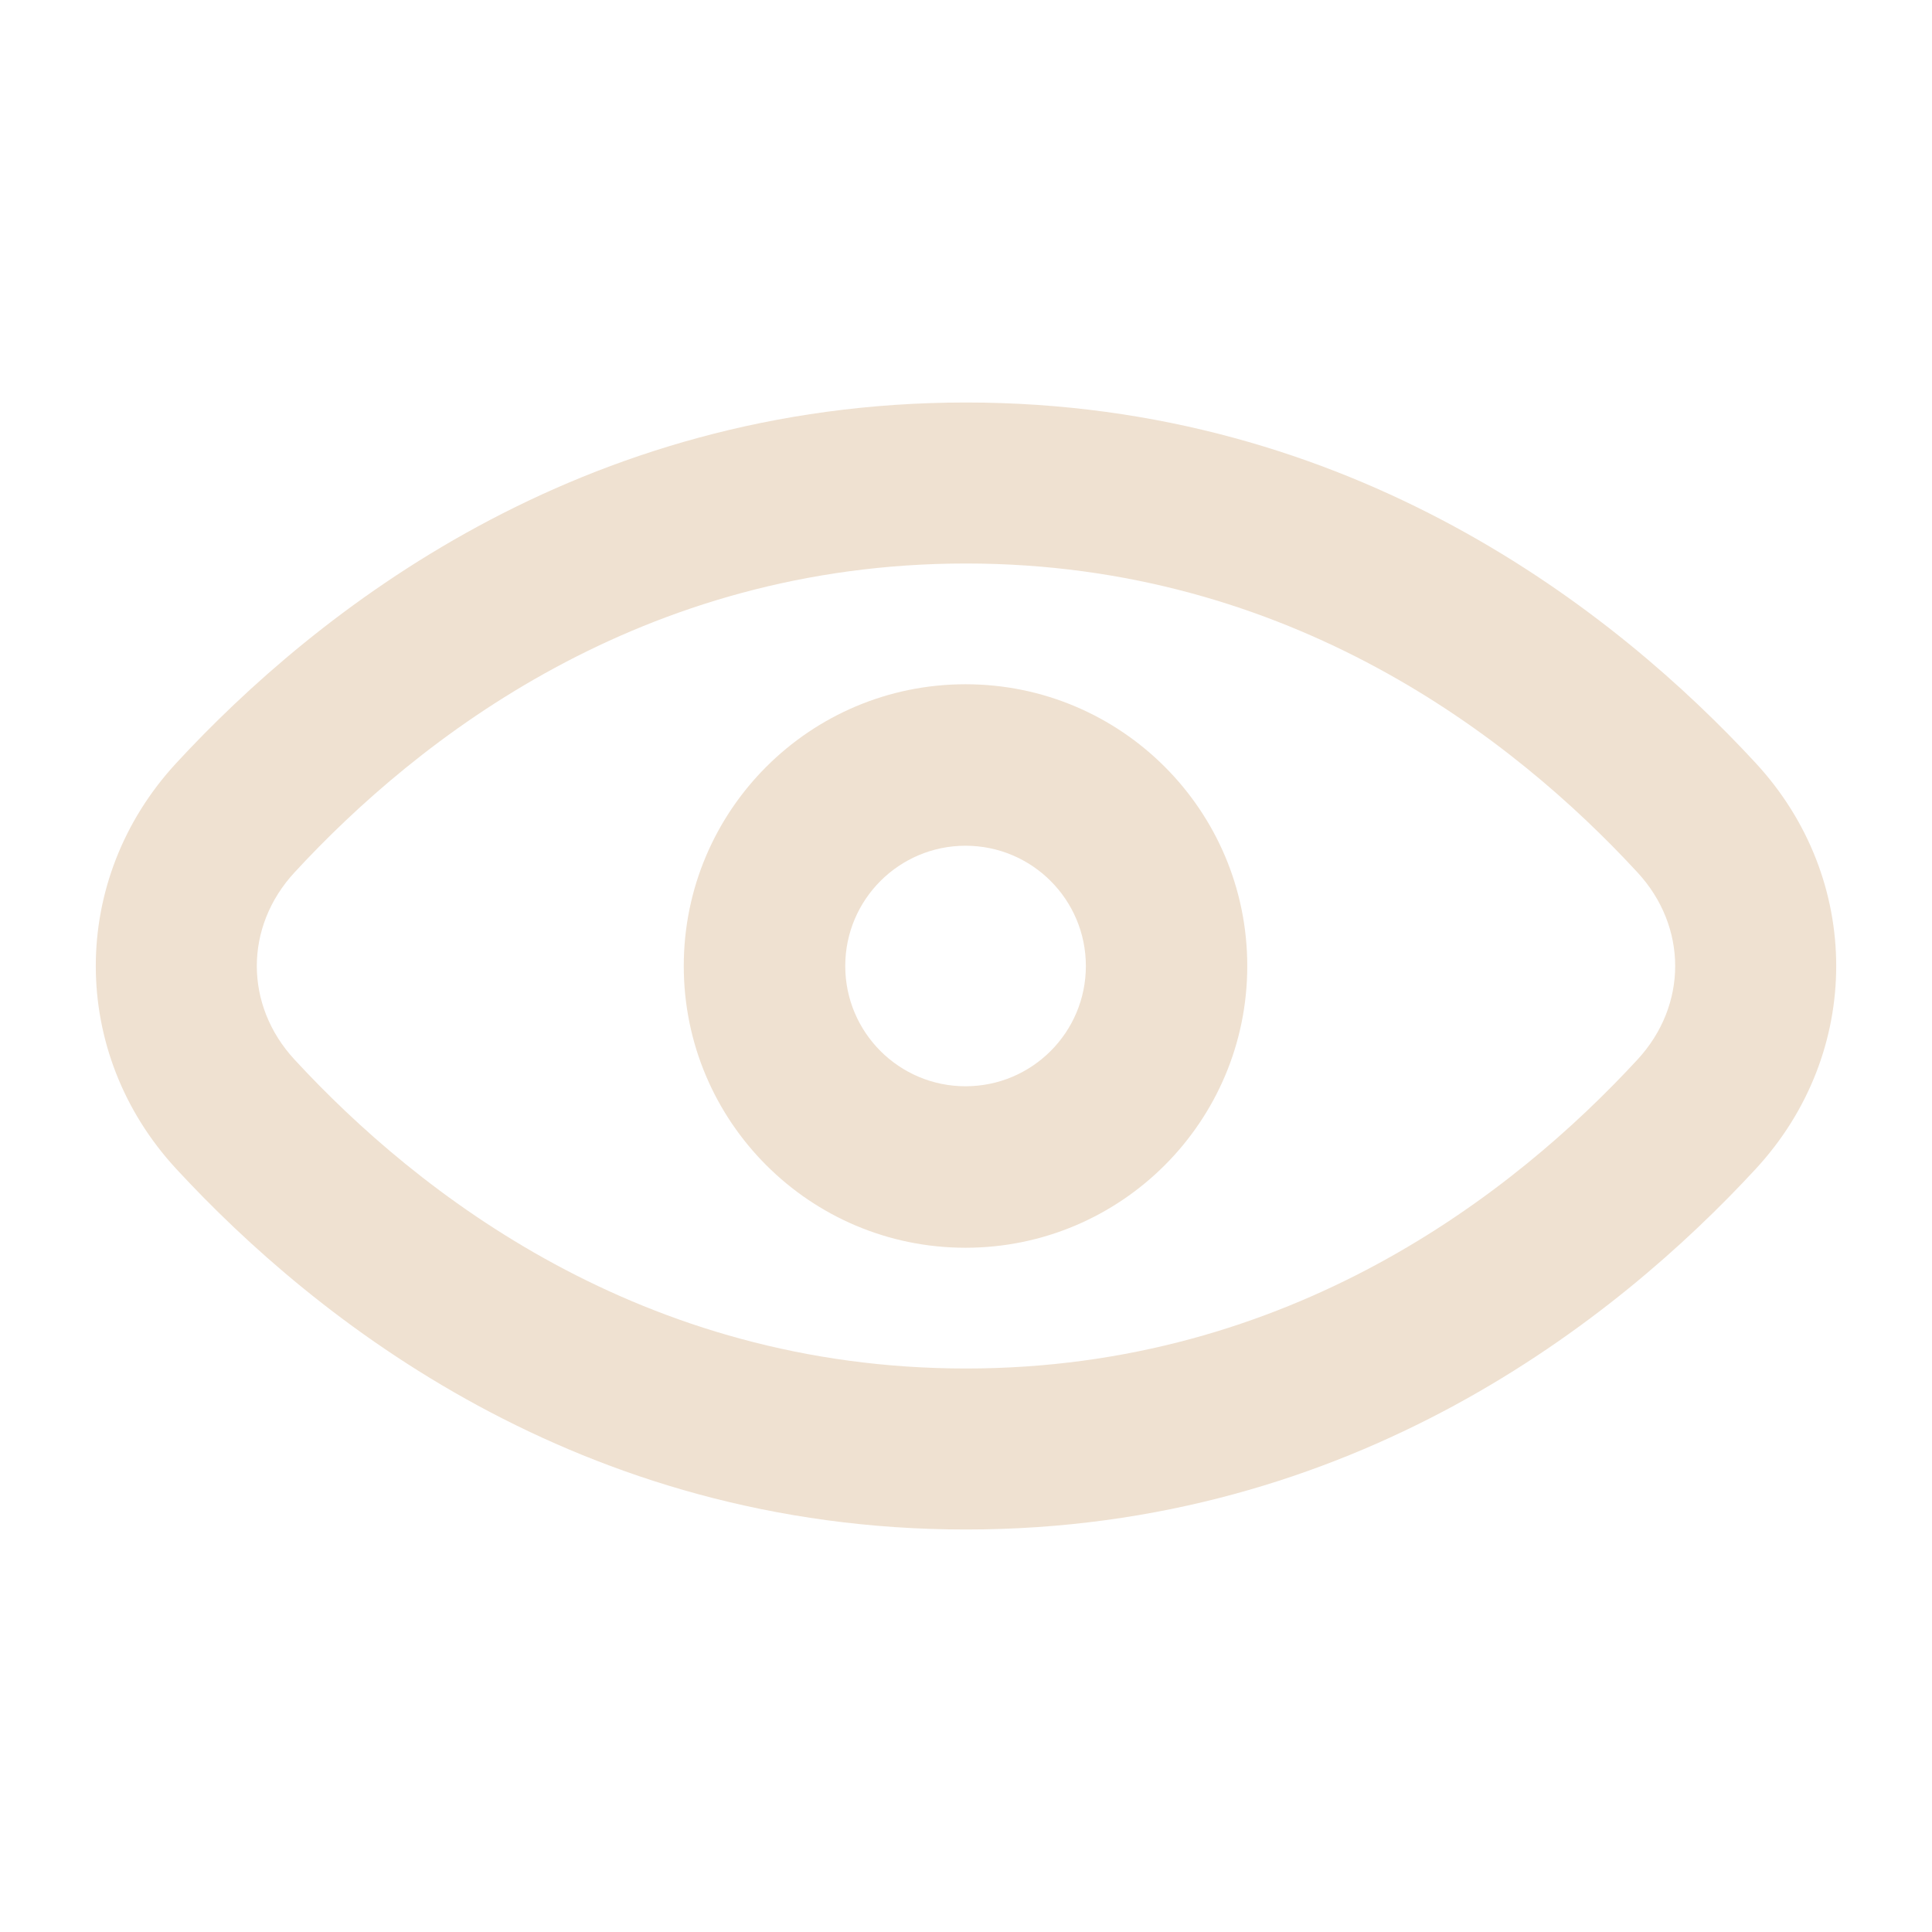
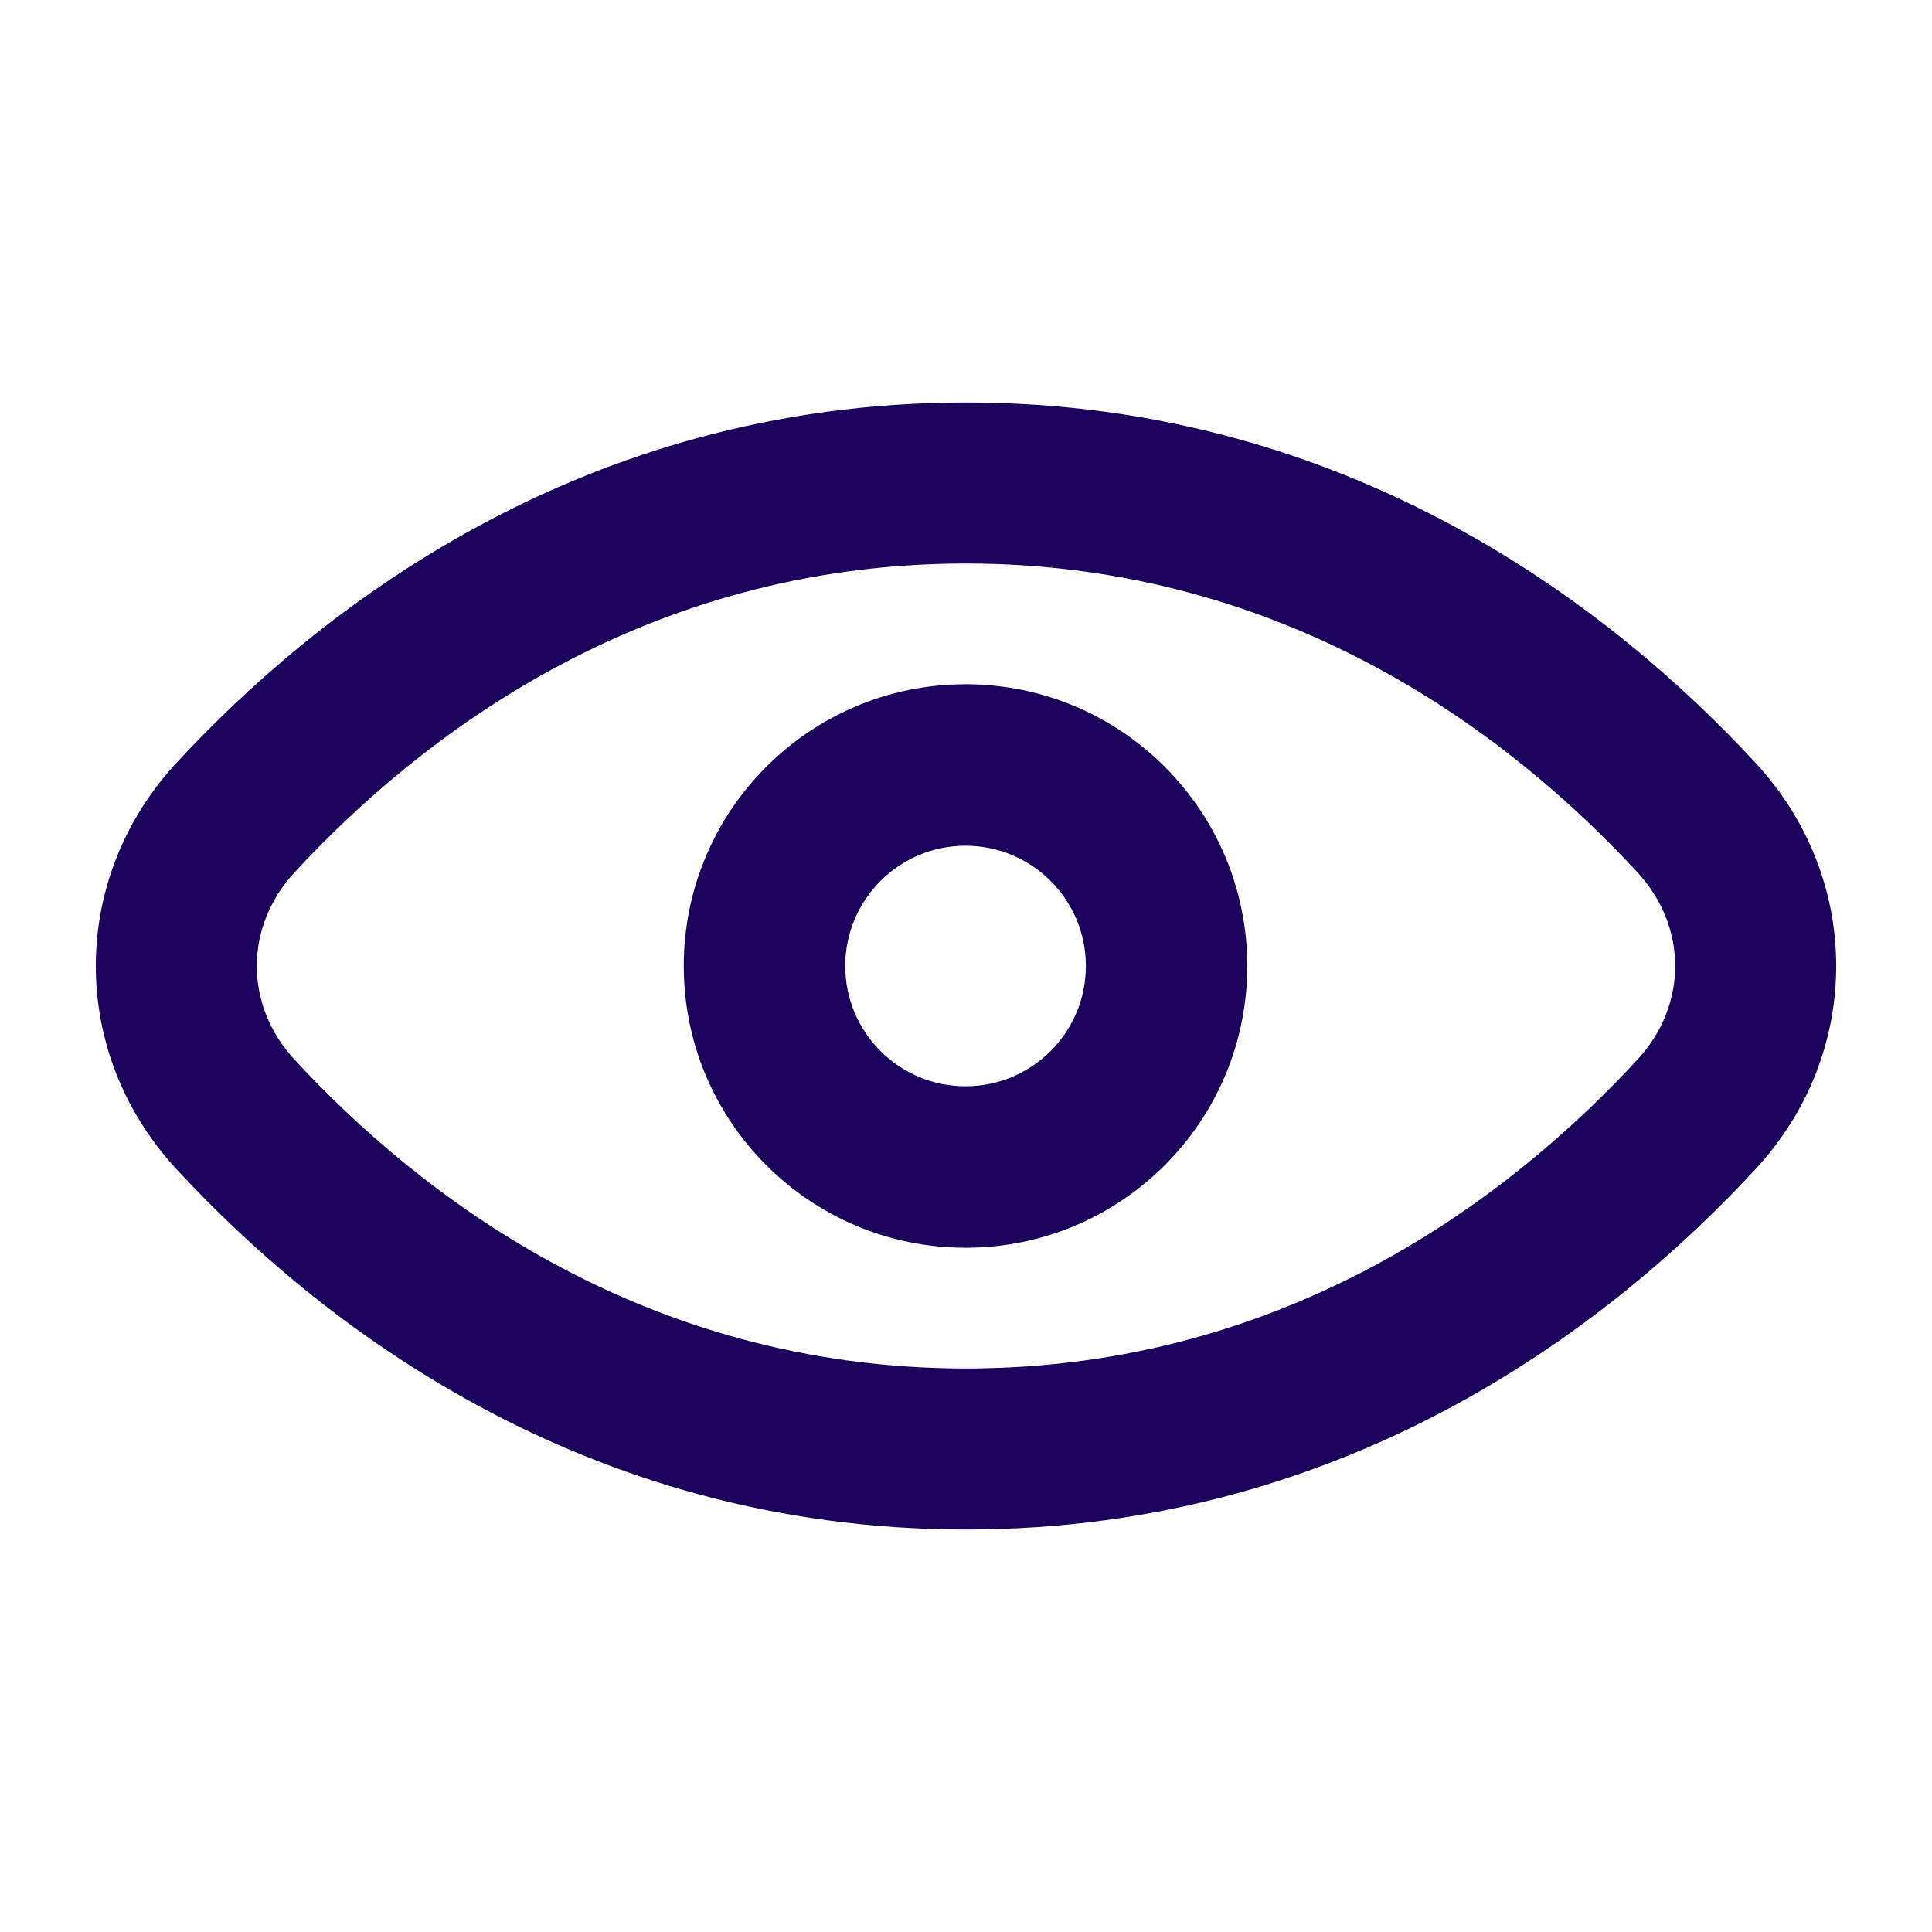
<svg xmlns="http://www.w3.org/2000/svg" width="800px" height="800px" viewBox="0 0 24 24" fill="none">
  <g id="SVGRepo_bgCarrier" stroke-width="0" />
  <g id="SVGRepo_tracerCarrier" stroke-linecap="round" stroke-linejoin="round" />
  <g id="SVGRepo_iconCarrier">
-     <path fill-rule="evenodd" clip-rule="evenodd" d="M11.994 15.5C13.927 15.5 15.494 13.933 15.494 12C15.494 10.067 13.927 8.5 11.994 8.5C10.061 8.5 8.494 10.067 8.494 12C8.494 13.933 10.061 15.5 11.994 15.5ZM11.994 13.494C11.169 13.494 10.5 12.825 10.5 12C10.5 11.175 11.169 10.506 11.994 10.506C12.82 10.506 13.489 11.175 13.489 12C13.489 12.825 12.82 13.494 11.994 13.494Z" fill="#EFE1D1" />
-     <path fill-rule="evenodd" clip-rule="evenodd" d="M12 5C7.189 5 3.917 7.609 2.189 9.48C0.857 10.922 0.857 13.078 2.189 14.52C3.917 16.391 7.189 19 12 19C16.811 19 20.083 16.391 21.811 14.52C23.143 13.078 23.143 10.922 21.811 9.48C20.083 7.609 16.811 5 12 5ZM3.659 10.837C5.188 9.18 7.967 7 12 7C16.033 7 18.812 9.18 20.341 10.837C20.966 11.513 20.966 12.487 20.341 13.163C18.812 14.82 16.033 17 12 17C7.967 17 5.188 14.82 3.659 13.163C3.034 12.487 3.034 11.513 3.659 10.837Z" fill="#EFE1D1" />
+     <path fill-rule="evenodd" clip-rule="evenodd" d="M11.994 15.5C13.927 15.5 15.494 13.933 15.494 12C15.494 10.067 13.927 8.5 11.994 8.5C10.061 8.5 8.494 10.067 8.494 12C8.494 13.933 10.061 15.5 11.994 15.5ZM11.994 13.494C11.169 13.494 10.5 12.825 10.5 12C10.5 11.175 11.169 10.506 11.994 10.506C12.82 10.506 13.489 11.175 13.489 12C13.489 12.825 12.82 13.494 11.994 13.494Z" fill="#1B035C" />
+     <path fill-rule="evenodd" clip-rule="evenodd" d="M12 5C7.189 5 3.917 7.609 2.189 9.48C0.857 10.922 0.857 13.078 2.189 14.52C3.917 16.391 7.189 19 12 19C16.811 19 20.083 16.391 21.811 14.52C23.143 13.078 23.143 10.922 21.811 9.48C20.083 7.609 16.811 5 12 5ZM3.659 10.837C5.188 9.18 7.967 7 12 7C16.033 7 18.812 9.18 20.341 10.837C20.966 11.513 20.966 12.487 20.341 13.163C18.812 14.82 16.033 17 12 17C7.967 17 5.188 14.82 3.659 13.163C3.034 12.487 3.034 11.513 3.659 10.837Z" fill="#1B035C" />
  </g>
</svg>
